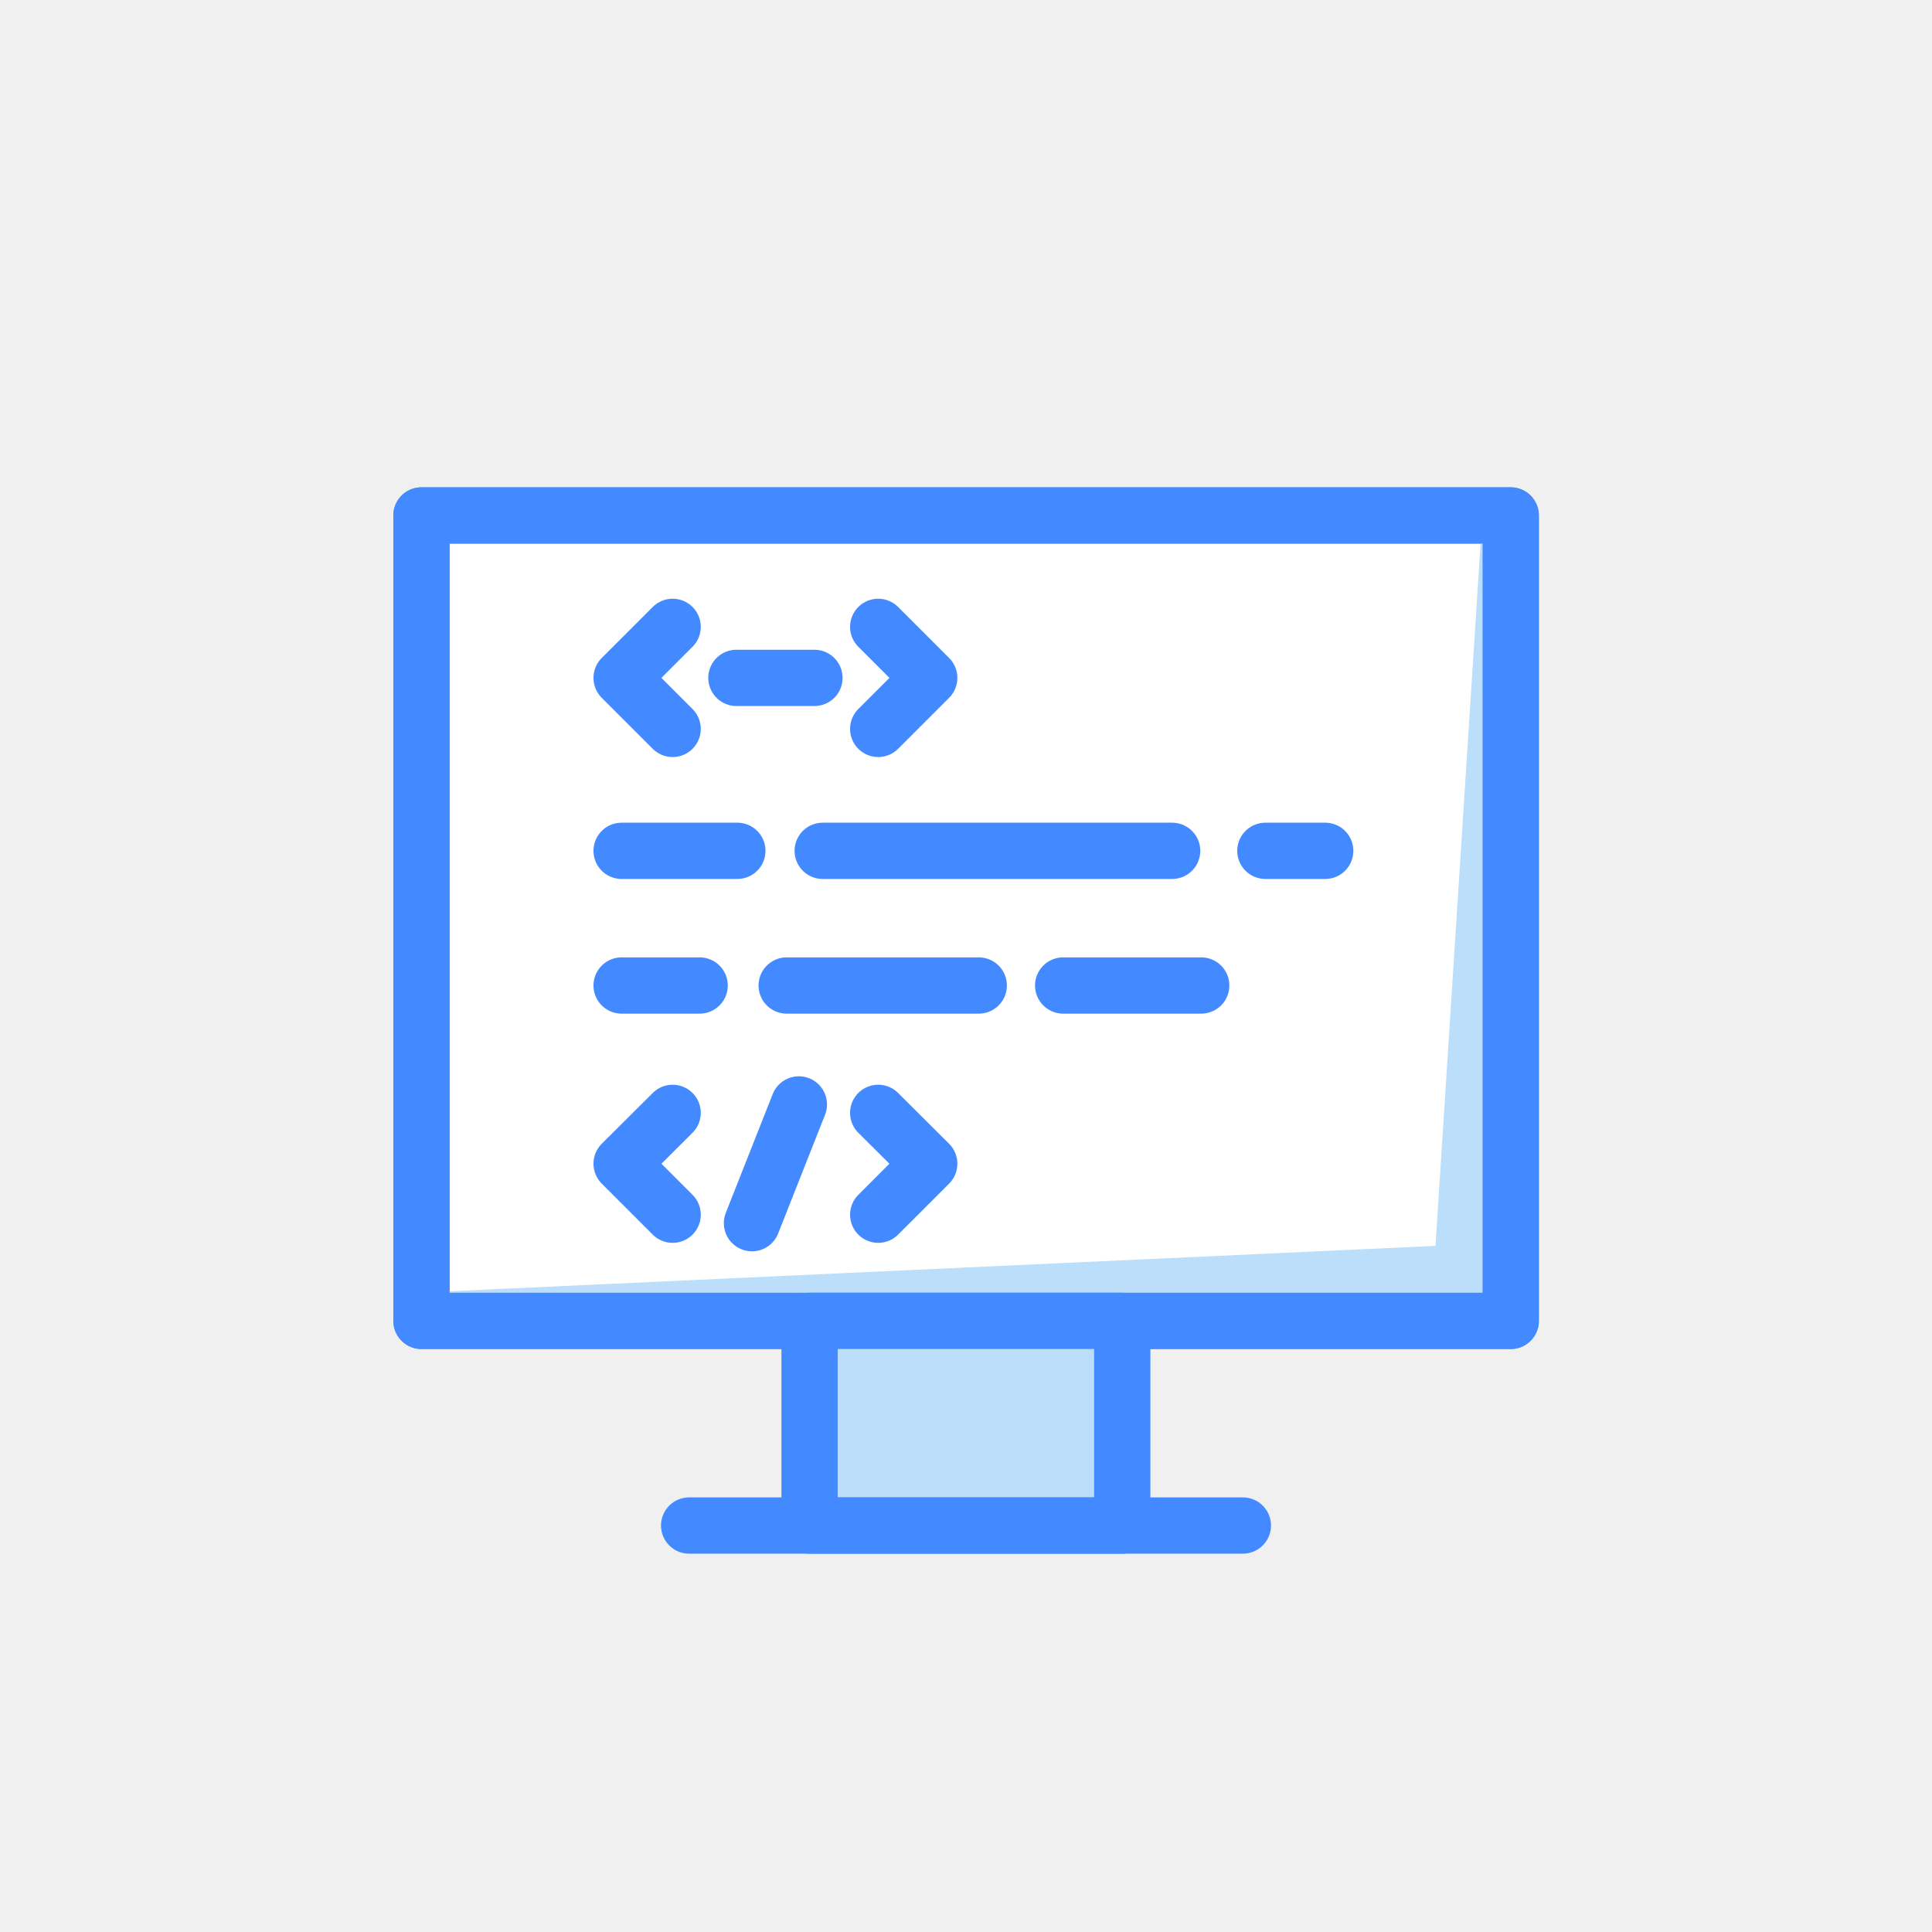
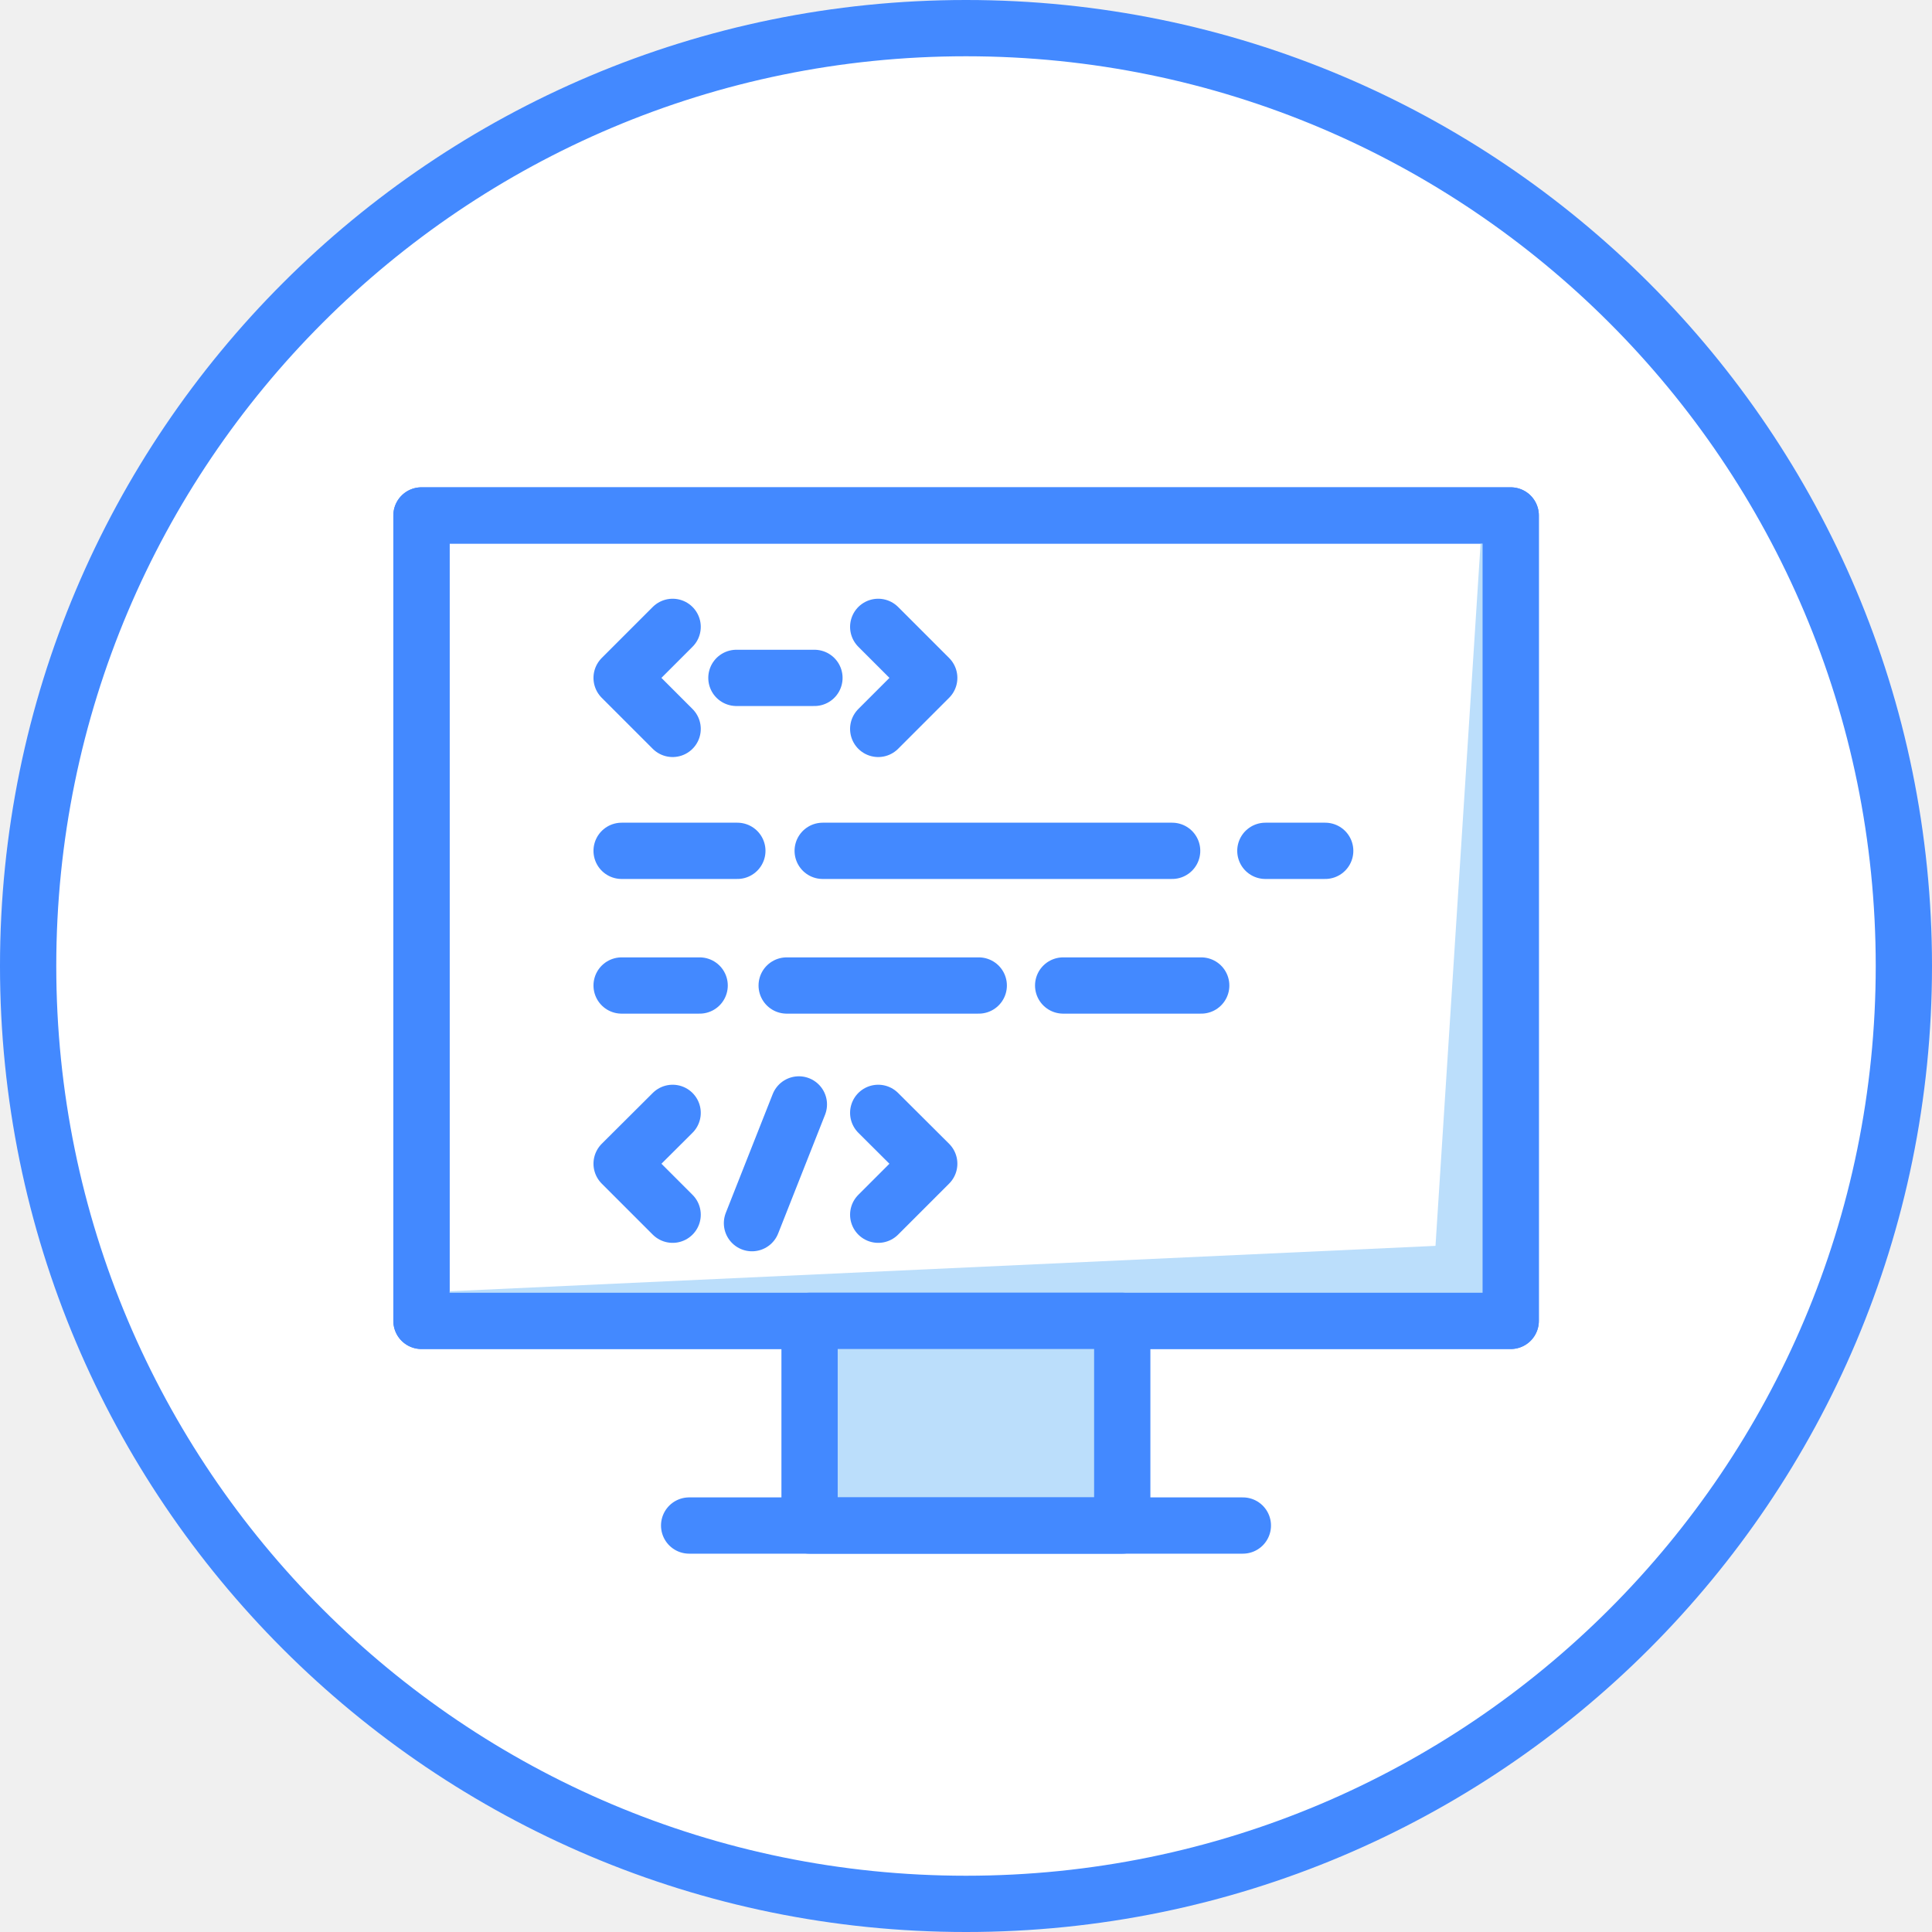
- <svg xmlns="http://www.w3.org/2000/svg" viewBox="0 0 103 103">circle cx="51.5" cy="51.5" r="50" fill="#fff" stroke="#4389ff" stroke-linecap="round" stroke-miterlimit="10" stroke-width="3"/&gt;<path fill="#fff" stroke="#4389ff" stroke-linecap="round" stroke-linejoin="round" stroke-width="3" d="M22.47 27.48h58.07v42.94H22.47z" />
+ <svg xmlns="http://www.w3.org/2000/svg" viewBox="0 0 103 103">
+   <circle cx="51.5" cy="51.5" r="50" fill="#fff" stroke="#4389ff" stroke-linecap="round" stroke-miterlimit="10" stroke-width="3" />
+   <path fill="#fff" stroke="#4389ff" stroke-linecap="round" stroke-linejoin="round" stroke-width="3" d="M22.47 27.48h58.07v42.94H22.47z" />
  <path fill="#bbdefb" d="M79.03 27.48l-2.5 38.94-54.06 2.49v1.51h58.06V27.48h-1.5z" />
  <path fill="none" stroke="#4389ff" stroke-linecap="round" stroke-linejoin="round" stroke-width="3" d="M22.47 27.48h58.07v42.94H22.47z" />
  <path fill="#bbdefb" stroke="#4389ff" stroke-linecap="round" stroke-linejoin="round" stroke-width="3" d="M43.16 70.42h16.67v10.91H43.16z" />
  <path fill="none" stroke="#4389ff" stroke-linecap="round" stroke-linejoin="round" stroke-width="3" d="M36.74 81.33h29.52M35.86 64.76l-2.72-2.72 2.72-2.71M46.82 59.33l2.72 2.71-2.72 2.72M42.59 58.88l-2.5 6.33M35.86 38.86l-2.72-2.72 2.72-2.72M46.82 33.42l2.72 2.72-2.72 2.72M39.26 36.14h4.16M33.14 45.36h6.17M43.86 45.36h18.63M67.46 45.36h3.19M33.14 52.54h4.16M41.94 52.54h10.24M56.68 52.54h7.36" />
</svg>
